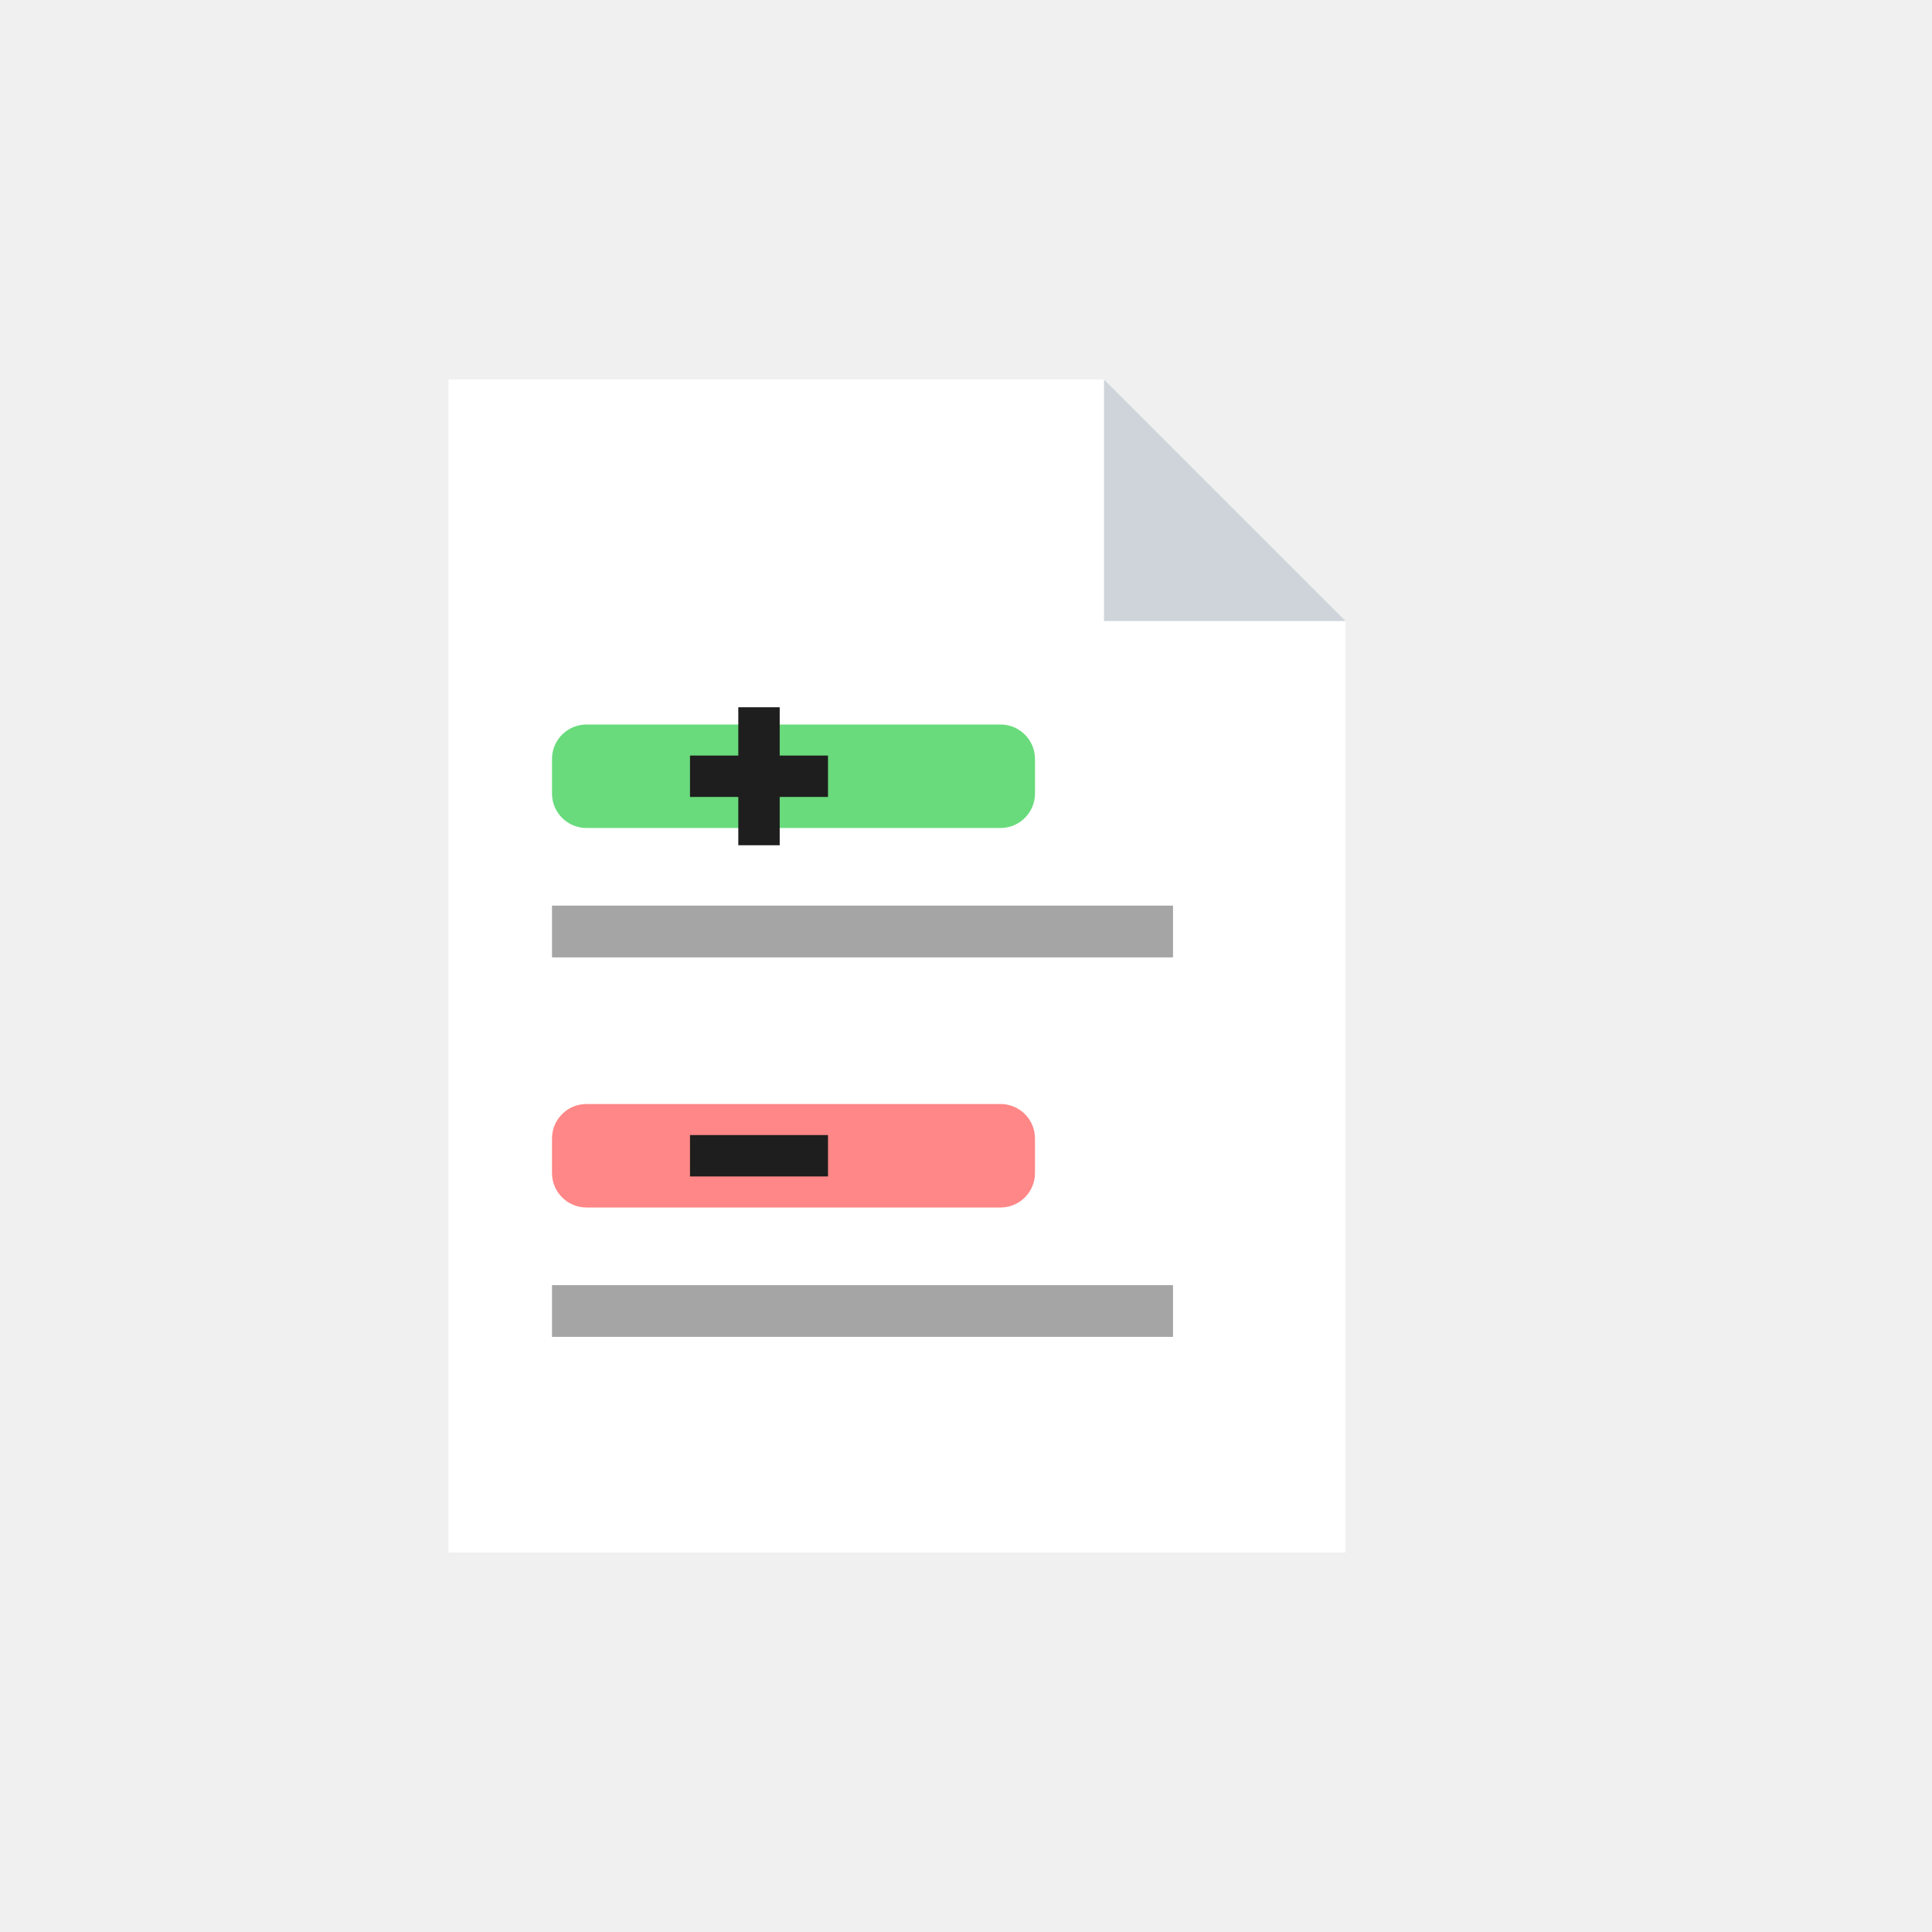
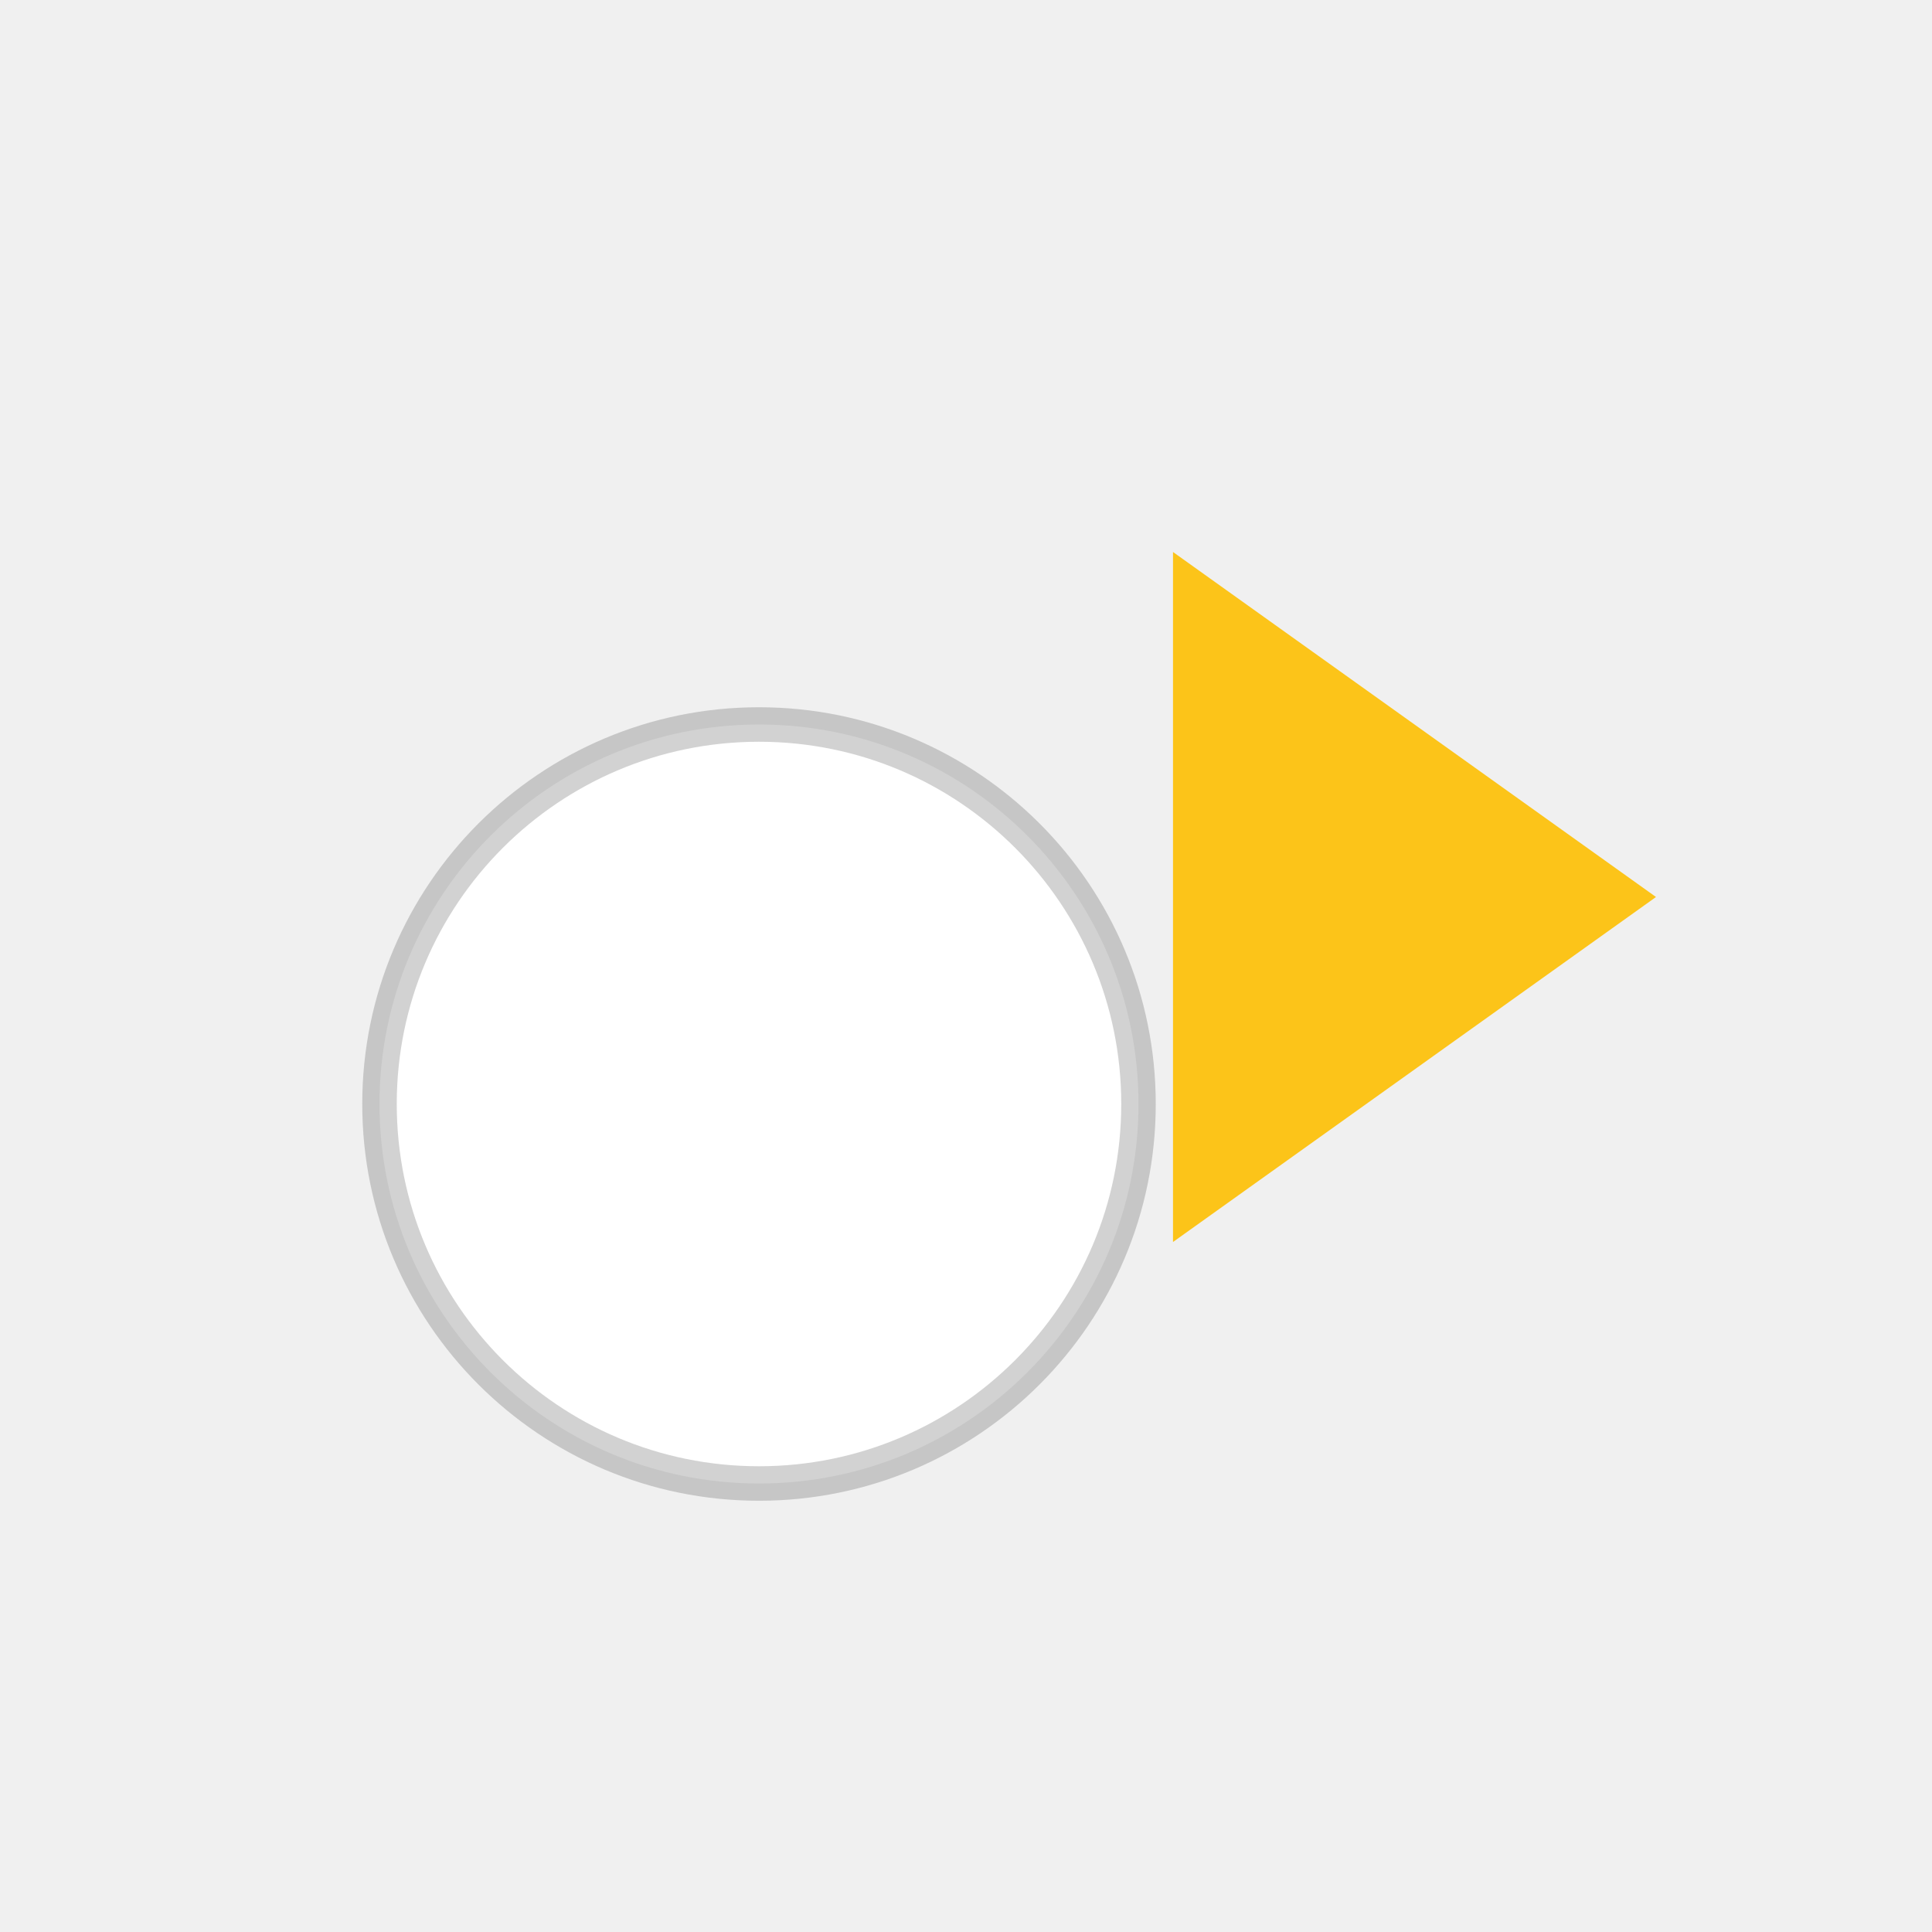
<svg xmlns="http://www.w3.org/2000/svg" viewBox="0 0 56 56" width="56" height="56">
  <g transform="translate(28, 28)">
-     <path d="M -15 -17 L 4 -17 L 11 -10 L 11 17 L -15 17 Z" fill="#FFFFFF" />
-     <path d="M 4 -17 L 4 -10 L 11 -10 Z" fill="#CED4DA" />
-     <rect x="-12" y="-7" width="14" height="3" rx="1" fill="#69DB7C" />
-     <line x1="-8" y1="-5.5" x2="-4" y2="-5.5" stroke="#1e1e1e" stroke-width="1.2" />
-     <line x1="-6" y1="-7.5" x2="-6" y2="-3.5" stroke="#1e1e1e" stroke-width="1.2" />
-     <line x1="-12" y1="-1" x2="6" y2="-1" stroke="#1e1e1e" stroke-width="1.5" opacity="0.4" />
-     <rect x="-12" y="4" width="14" height="3" rx="1" fill="#FF8787" />
-     <line x1="-8" y1="5.5" x2="-4" y2="5.5" stroke="#1e1e1e" stroke-width="1.2" />
-     <line x1="-12" y1="10" x2="6" y2="10" stroke="#1e1e1e" stroke-width="1.5" opacity="0.4" />
+     <circle cx="-6" cy="4" r="11" fill="#FFFFFF" />
+     <circle cx="-6" cy="4" r="11" fill="none" stroke="#1e1e1e" stroke-width="1" opacity="0.2" />
+     <polygon points="6,-12 20,-2 6,8" fill="#FCC419" />
  </g>
</svg>
